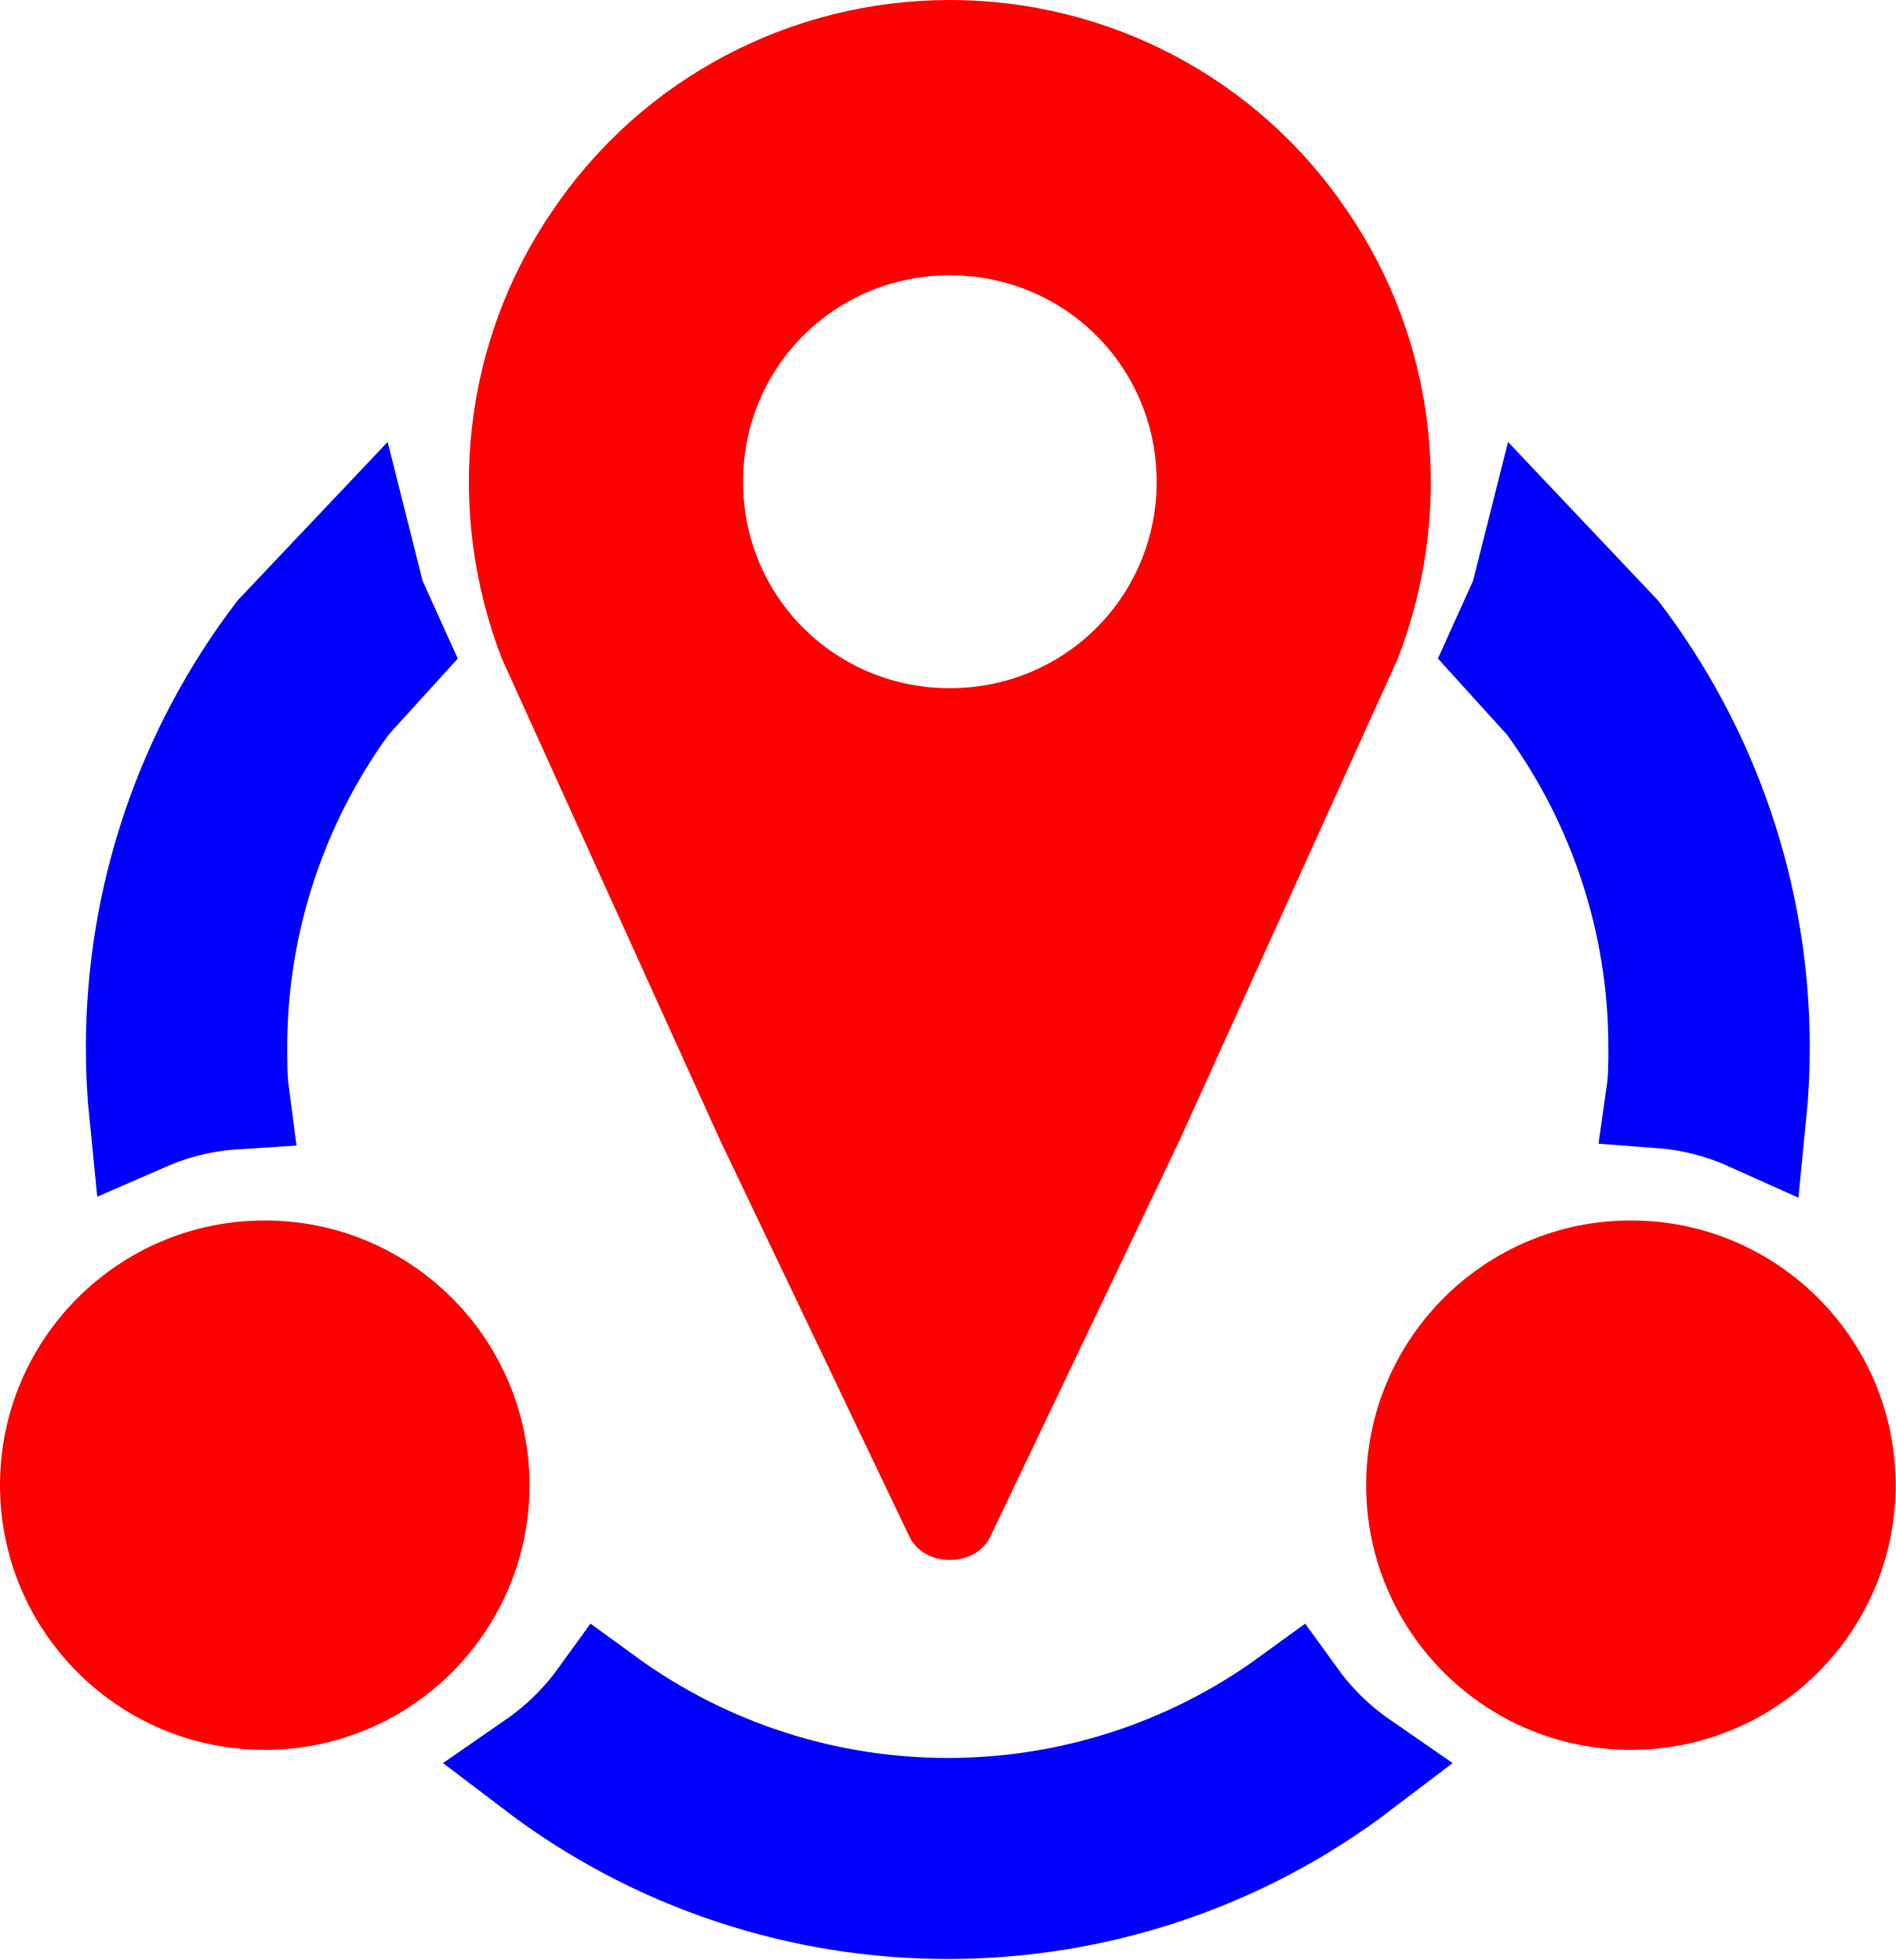
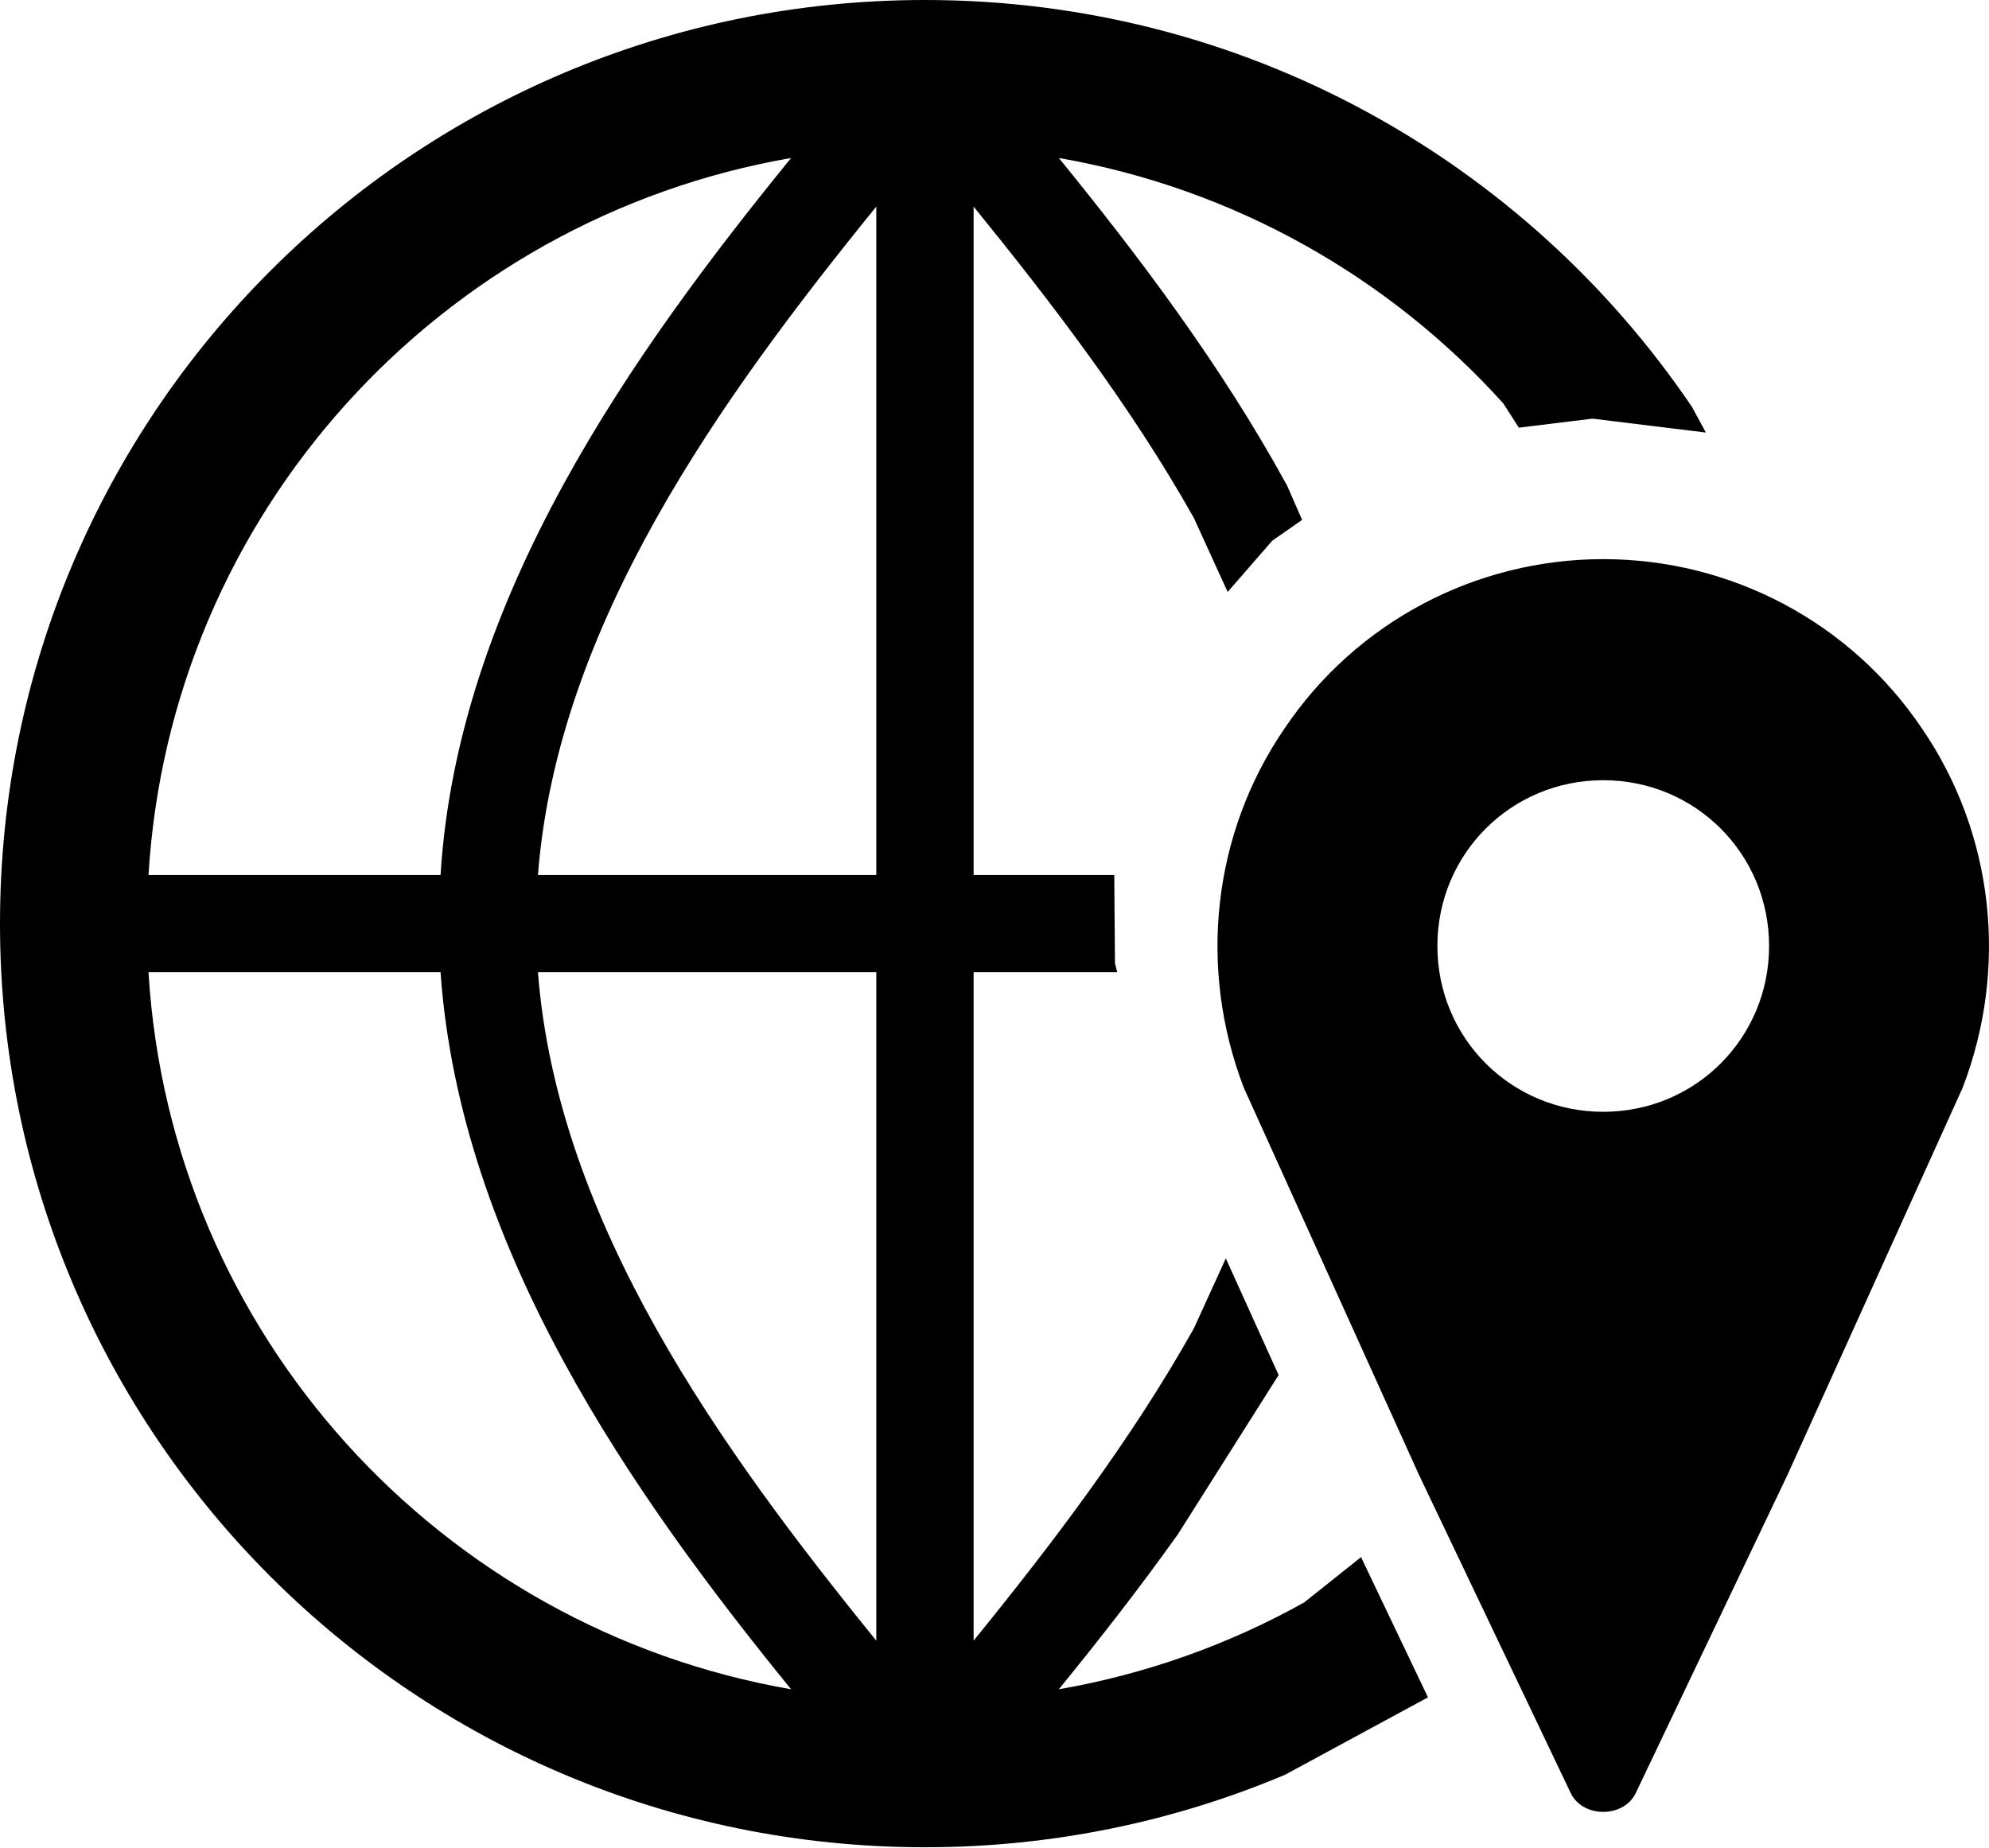
- <svg xmlns="http://www.w3.org/2000/svg" width="469" height="485" xml:space="preserve" overflow="hidden">
+ <svg xmlns="http://www.w3.org/2000/svg" width="281" height="261" xml:space="preserve" overflow="hidden">
  <defs>
    <clipPath id="clip0">
-       <rect x="547" y="1043" width="469" height="485" />
+       <rect x="2403" y="761" width="281" height="261" />
    </clipPath>
  </defs>
-   <g clip-path="url(#clip0)" transform="translate(-547 -1043)">
-     <path d="M866.857 1464C816.021 1501.01 746.979 1501.01 696.144 1464 691.701 1470.14 686.241 1475.48 680 1479.8 739.917 1525.4 823.084 1525.4 883 1479.8 876.759 1475.48 871.3 1470.14 866.857 1464Z" stroke="#0000FF" stroke-width="27.5" stroke-miterlimit="8" fill="#0000FF" fill-rule="evenodd" />
-     <path d="M1016 1410.5C1016 1446.67 986.675 1476 950.5 1476 914.325 1476 885 1446.67 885 1410.5 885 1374.33 914.325 1345 950.5 1345 986.675 1345 1016 1374.33 1016 1410.5Z" fill="#FF0000" fill-rule="evenodd" />
-     <path d="M678 1410.5C678 1446.67 648.675 1476 612.5 1476 576.325 1476 547 1446.67 547 1410.5 547 1374.33 576.325 1345 612.5 1345 648.675 1345 678 1374.33 678 1410.5Z" fill="#FF0000" fill-rule="evenodd" />
-     <path d="M635.679 1180 638.5 1191.21 644 1203.4 632.493 1216.07C614.531 1240.57 604.307 1270.6 604.305 1302.22 604.305 1306.08 604.305 1309.88 604.807 1313.69 597.233 1314.18 589.8 1315.97 582.836 1319 582.279 1313.52 582 1307.93 582 1302.22 582.011 1264.66 594.508 1229.12 616.305 1200.47Z" stroke="#0000FF" stroke-width="27.5" stroke-miterlimit="8" fill="#0000FF" fill-rule="evenodd" />
-     <path d="M927.322 1180 946.754 1200.54C968.53 1229.19 981.006 1264.71 981 1302.23 981 1307.82 980.721 1313.41 980.163 1319 973.211 1315.88 965.774 1313.99 958.178 1313.41 958.68 1309.89 958.68 1306.08 958.68 1302.23 958.695 1270.64 948.495 1240.63 930.555 1216.14L919 1203.4 924.486 1191.25Z" stroke="#0000FF" stroke-width="27.5" stroke-miterlimit="8" fill="#0000FF" fill-rule="evenodd" />
-     <path d="M782 1213.29C753.574 1213.29 730.833 1190.59 730.833 1162.21 730.833 1133.82 753.574 1111.12 782 1111.12 810.426 1111.12 833.167 1133.82 833.167 1162.21 833.167 1190.59 810.426 1213.29 782 1213.29ZM782 1043C742.772 1043 705.819 1062.3 683.646 1095.22 661.474 1127.58 656.925 1169.02 671.139 1205.91L725.148 1325.12 771.767 1422.76C773.472 1426.73 777.452 1429 782 1429 786.548 1429 790.528 1426.73 792.233 1422.76L838.852 1325.12 892.862 1205.91C907.075 1169.02 902.527 1127.58 880.354 1095.22 858.182 1062.3 821.228 1043 782 1043Z" fill="#FF0000" fill-rule="evenodd" />
+   <g clip-path="url(#clip0)" transform="translate(-2403 -761)">
+     <path d="M2479 898.368C2481.75 933.741 2504.79 965.679 2526.8 992.809L2526.8 898.368ZM2423.98 898.368C2427.07 949.538 2465.24 991.092 2514.76 999.678 2492.41 972.204 2467.99 937.518 2465.24 898.368ZM2526.8 790.191C2504.79 817.321 2481.75 849.259 2479 884.632L2526.8 884.632ZM2514.76 783.323C2465.24 791.908 2427.07 833.462 2423.98 884.632L2465.24 884.632C2467.65 845.482 2492.41 810.796 2514.76 783.323ZM2533.68 761C2578.81 761 2618.57 783.805 2642.05 818.516L2644 822.115 2627.98 820.15 2617.58 821.425 2615.39 818.008C2599.27 800.15 2577.35 787.615 2552.59 783.323 2563.77 797.059 2575.54 812.599 2584.83 829.598L2586.96 834.458 2582.74 837.399 2576.44 844.635 2571.67 834.192C2562.82 818.437 2551.56 803.756 2540.55 790.191L2540.55 884.632 2560.42 884.632 2560.52 897.096 2560.84 898.368 2540.55 898.368 2540.55 992.809C2551.56 979.244 2562.82 964.477 2571.67 948.68L2576.18 938.803 2583.64 955.279 2569.42 977.763C2563.92 985.49 2558.18 992.809 2552.59 999.678 2564.97 997.531 2576.64 993.325 2587.23 987.422L2595.29 981.001 2595.48 981.423 2604.74 1000.82 2584.56 1011.75C2568.92 1018.35 2551.73 1022 2533.68 1022 2461.46 1022 2403 963.618 2403 891.5 2403 819.382 2461.46 761 2533.68 761Z" fill-rule="evenodd" />
+     <path d="M2629.5 918.088C2616.48 918.088 2606.07 907.677 2606.07 894.662 2606.07 881.647 2616.48 871.235 2629.5 871.235 2642.52 871.235 2652.93 881.647 2652.93 894.662 2652.93 907.677 2642.52 918.088 2629.5 918.088ZM2629.5 840C2611.53 840 2594.61 848.85 2584.46 863.947 2574.3 878.784 2572.22 897.785 2578.73 914.705L2603.46 969.366 2624.81 1014.14C2625.59 1015.96 2627.42 1017 2629.5 1017 2631.58 1017 2633.41 1015.96 2634.19 1014.14L2655.54 969.366 2680.27 914.705C2686.78 897.785 2684.7 878.784 2674.54 863.947 2664.39 848.85 2647.47 840 2629.5 840Z" fill-rule="evenodd" />
  </g>
</svg>
